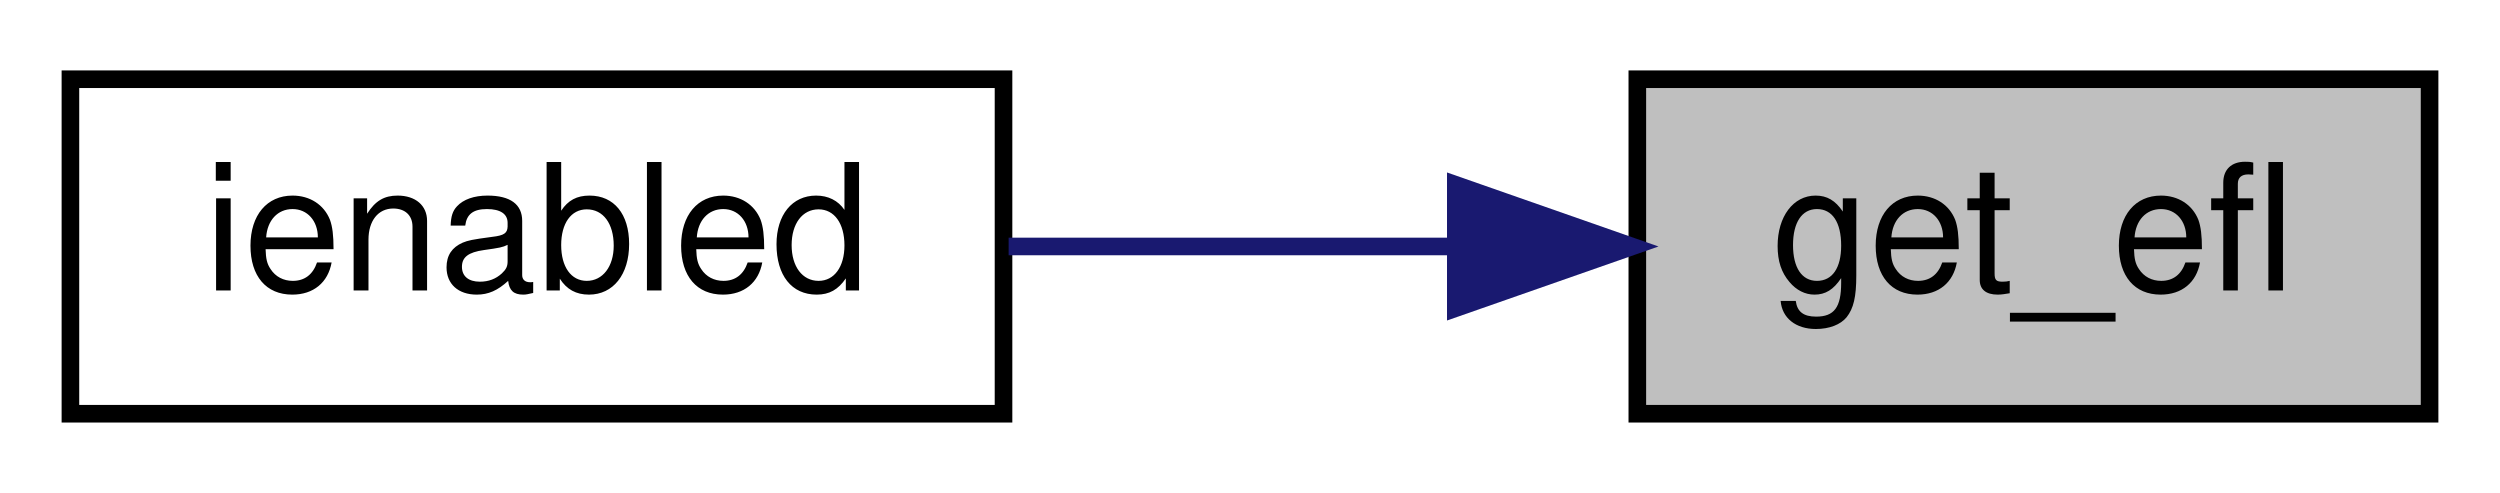
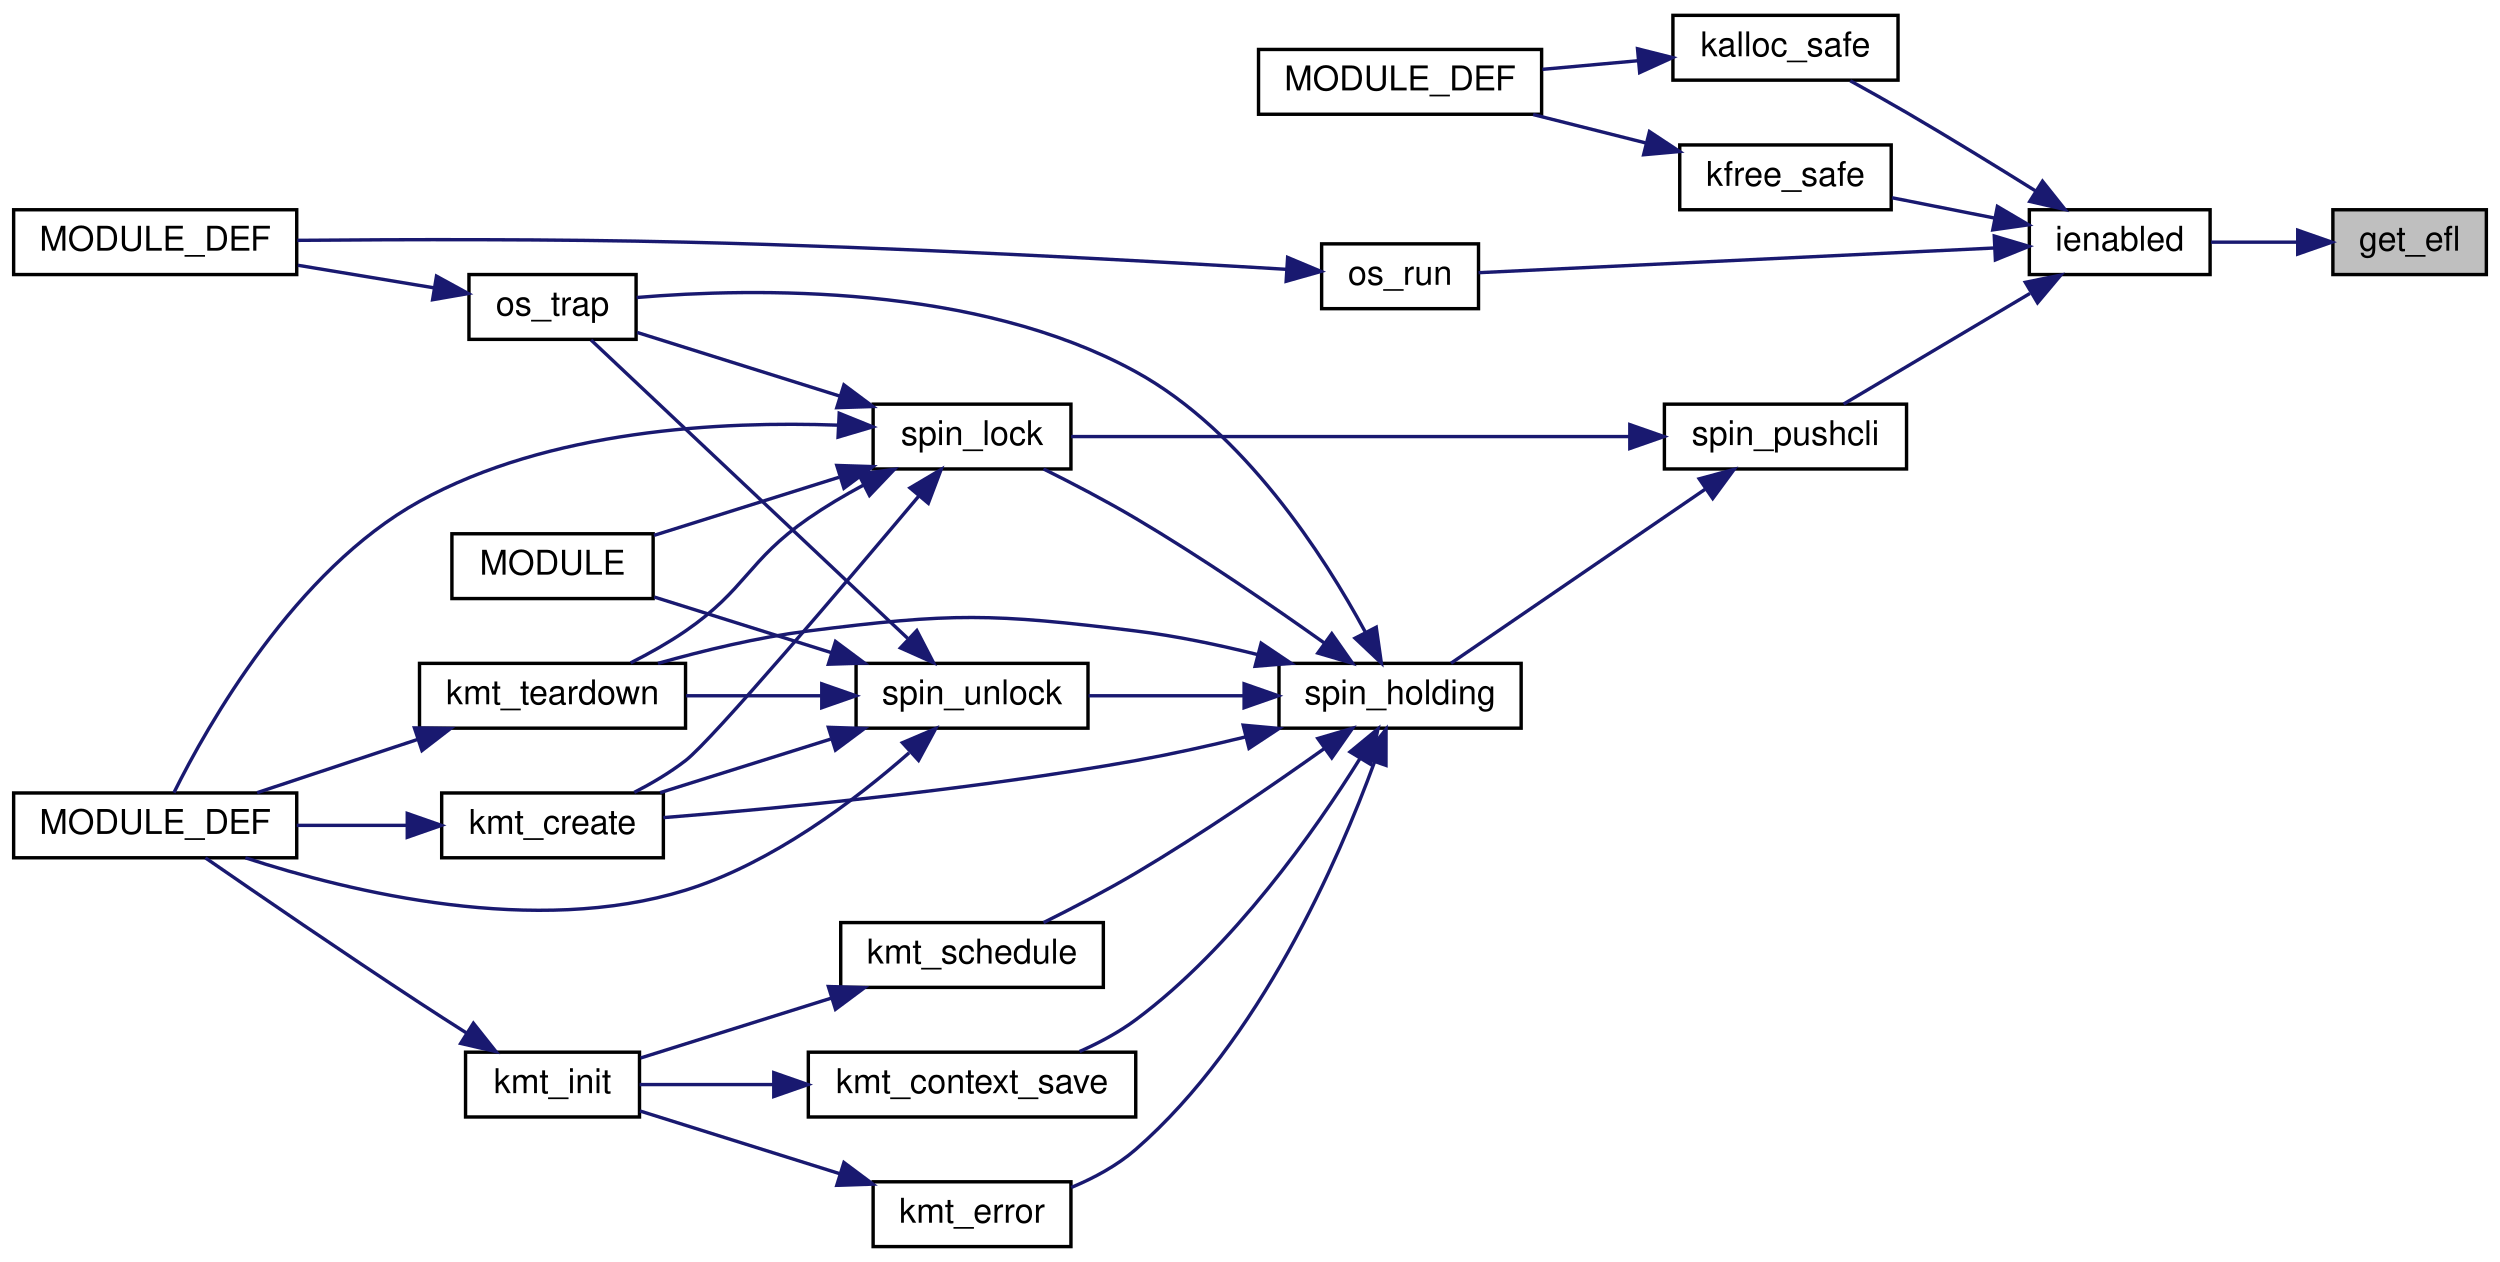
- <svg xmlns="http://www.w3.org/2000/svg" xmlns:xlink="http://www.w3.org/1999/xlink" width="142pt" height="28pt" viewBox="0.00 0.00 142.00 28.00">
-   <g id="graph0" class="graph" transform="scale(1 1) rotate(0) translate(4 24)">
+ <svg xmlns="http://www.w3.org/2000/svg" xmlns:xlink="http://www.w3.org/1999/xlink" width="733pt" height="370pt" viewBox="0.00 0.00 733.00 370.00">
+   <g id="graph0" class="graph" transform="scale(1 1) rotate(0) translate(4 366)">
    <g id="node1" class="node">
      <g id="a_node1">
        <a xlink:title=" ">
-           <polygon fill="#bfbfbf" stroke="black" points="89,-0.5 89,-19.5 134,-19.5 134,-0.5 89,-0.5" />
-           <text text-anchor="middle" x="111.5" y="-7.5" font-family="Helvetica,sans-Serif" font-size="10.00">get_efl</text>
+           <polygon fill="#bfbfbf" stroke="black" points="680,-285.5 680,-304.5 725,-304.5 725,-285.5 680,-285.5" />
+           <text text-anchor="middle" x="702.5" y="-292.5" font-family="Helvetica,sans-Serif" font-size="10.00">get_efl</text>
        </a>
      </g>
    </g>
    <g id="node2" class="node">
      <g id="a_node2">
        <a xlink:href="cte_8c.html#a79659a2b801c42951e38f3a8821acbae" target="_top" xlink:title=" ">
-           <polygon fill="none" stroke="black" points="0,-0.5 0,-19.5 53,-19.5 53,-0.5 0,-0.5" />
-           <text text-anchor="middle" x="26.5" y="-7.5" font-family="Helvetica,sans-Serif" font-size="10.00">ienabled</text>
+           <polygon fill="none" stroke="black" points="591,-285.5 591,-304.5 644,-304.5 644,-285.5 591,-285.5" />
+           <text text-anchor="middle" x="617.5" y="-292.5" font-family="Helvetica,sans-Serif" font-size="10.00">ienabled</text>
        </a>
      </g>
    </g>
    <g id="edge1" class="edge">
-       <path fill="none" stroke="midnightblue" d="M78.52,-10C70.17,-10 61.27,-10 53.29,-10" />
-       <polygon fill="midnightblue" stroke="midnightblue" points="78.69,-13.5 88.69,-10 78.69,-6.5 78.69,-13.5" />
+       <path fill="none" stroke="midnightblue" d="M669.52,-295C661.17,-295 652.27,-295 644.29,-295" />
+       <polygon fill="midnightblue" stroke="midnightblue" points="669.69,-298.5 679.69,-295 669.69,-291.5 669.69,-298.5" />
+     </g>
+     <g id="node3" class="node">
+       <g id="a_node3">
+         <a xlink:href="pmm_8c.html#a20ccb461126d548299c6c21f157e6668" target="_top" xlink:title=" ">
+           <polygon fill="none" stroke="black" points="486.5,-342.5 486.5,-361.5 552.5,-361.5 552.5,-342.5 486.5,-342.5" />
+           <text text-anchor="middle" x="519.5" y="-349.5" font-family="Helvetica,sans-Serif" font-size="10.00">kalloc_safe</text>
+         </a>
+       </g>
+     </g>
+     <g id="edge2" class="edge">
+       <path fill="none" stroke="midnightblue" d="M592.95,-309.94C581.57,-317.05 567.66,-325.61 555,-333 549.69,-336.1 543.84,-339.37 538.5,-342.31" />
+       <polygon fill="midnightblue" stroke="midnightblue" points="594.86,-312.87 601.46,-304.58 591.13,-306.94 594.86,-312.87" />
+     </g>
+     <g id="node5" class="node">
+       <g id="a_node5">
+         <a xlink:href="pmm_8c.html#af2f46f4bce6a599542ce4d462aec9e2f" target="_top" xlink:title=" ">
+           <polygon fill="none" stroke="black" points="488.5,-304.5 488.5,-323.5 550.5,-323.5 550.5,-304.5 488.5,-304.5" />
+           <text text-anchor="middle" x="519.5" y="-311.5" font-family="Helvetica,sans-Serif" font-size="10.00">kfree_safe</text>
+         </a>
+       </g>
+     </g>
+     <g id="edge4" class="edge">
+       <path fill="none" stroke="midnightblue" d="M580.81,-302.06C570.92,-304.02 560.28,-306.13 550.73,-308.02" />
+       <polygon fill="midnightblue" stroke="midnightblue" points="581.64,-305.47 590.77,-300.09 580.28,-298.6 581.64,-305.47" />
+     </g>
+     <g id="node6" class="node">
+       <g id="a_node6">
+         <a xlink:href="os_8c.html#a5f9cb32664e017ca15c49ec66e5342e4" target="_top" xlink:title="cpu start entry">
+           <polygon fill="none" stroke="black" points="383.5,-275.5 383.5,-294.5 429.5,-294.5 429.5,-275.5 383.5,-275.5" />
+           <text text-anchor="middle" x="406.5" y="-282.5" font-family="Helvetica,sans-Serif" font-size="10.00">os_run</text>
+         </a>
+       </g>
+     </g>
+     <g id="edge6" class="edge">
+       <path fill="none" stroke="midnightblue" d="M580.76,-293.29C537.36,-291.21 465.54,-287.78 429.52,-286.05" />
+       <polygon fill="midnightblue" stroke="midnightblue" points="580.72,-296.79 590.87,-293.77 581.05,-289.8 580.72,-296.79" />
+     </g>
+     <g id="node8" class="node">
+       <g id="a_node8">
+         <a xlink:href="spinlock_8c.html#ab213874cda54fdbbeb1bec1e5fa90b28" target="_top" xlink:title="interrupt disable">
+           <polygon fill="none" stroke="black" points="484,-228.5 484,-247.5 555,-247.5 555,-228.5 484,-228.5" />
+           <text text-anchor="middle" x="519.5" y="-235.5" font-family="Helvetica,sans-Serif" font-size="10.00">spin_pushcli</text>
+         </a>
+       </g>
+     </g>
+     <g id="edge8" class="edge">
+       <path fill="none" stroke="midnightblue" d="M591.2,-279.98C573.89,-269.7 551.45,-256.38 536.54,-247.53" />
+       <polygon fill="midnightblue" stroke="midnightblue" points="589.83,-283.23 600.21,-285.33 593.4,-277.22 589.83,-283.23" />
+     </g>
+     <g id="node4" class="node">
+       <g id="a_node4">
+         <a xlink:href="pmm_8c.html#a7ada9deb0ae8705f2cc158b0283aaeb3" target="_top" xlink:title=" ">
+           <polygon fill="none" stroke="black" points="365,-332.5 365,-351.5 448,-351.5 448,-332.5 365,-332.5" />
+           <text text-anchor="middle" x="406.5" y="-339.5" font-family="Helvetica,sans-Serif" font-size="10.00">MODULE_DEF</text>
+         </a>
+       </g>
+     </g>
+     <g id="edge3" class="edge">
+       <path fill="none" stroke="midnightblue" d="M476.29,-348.2C467.09,-347.37 457.38,-346.49 448.24,-345.67" />
+       <polygon fill="midnightblue" stroke="midnightblue" points="476.12,-351.7 486.39,-349.11 476.75,-344.72 476.12,-351.7" />
+     </g>
+     <g id="edge5" class="edge">
+       <path fill="none" stroke="midnightblue" d="M478.48,-324.1C467.73,-326.81 456.15,-329.73 445.52,-332.41" />
+       <polygon fill="midnightblue" stroke="midnightblue" points="479.62,-327.42 488.46,-321.58 477.91,-320.63 479.62,-327.42" />
+     </g>
+     <g id="node7" class="node">
+       <g id="a_node7">
+         <a xlink:href="os_8c.html#aafec7046aa50c914df86d0d22d4fc1d1" target="_top" xlink:title=" ">
+           <polygon fill="none" stroke="black" points="0,-285.5 0,-304.5 83,-304.5 83,-285.5 0,-285.5" />
+           <text text-anchor="middle" x="41.5" y="-292.5" font-family="Helvetica,sans-Serif" font-size="10.00">MODULE_DEF</text>
+         </a>
+       </g>
+     </g>
+     <g id="edge7" class="edge">
+       <path fill="none" stroke="midnightblue" d="M373.1,-287.04C332.11,-289.5 259.36,-293.51 197,-295 158.39,-295.93 114.33,-295.81 83.17,-295.53" />
+       <polygon fill="midnightblue" stroke="midnightblue" points="373.53,-290.52 383.3,-286.42 373.1,-283.53 373.53,-290.52" />
+     </g>
+     <g id="node9" class="node">
+       <g id="a_node9">
+         <a xlink:href="spinlock_8c.html#ad4be0d674a7ca4dc90c2dbf8b34562cc" target="_top" xlink:title="check current cpu has the lock">
+           <polygon fill="none" stroke="black" points="371,-152.5 371,-171.5 442,-171.5 442,-152.5 371,-152.5" />
+           <text text-anchor="middle" x="406.5" y="-159.5" font-family="Helvetica,sans-Serif" font-size="10.00">spin_holding</text>
+         </a>
+       </g>
+     </g>
+     <g id="edge9" class="edge">
+       <path fill="none" stroke="midnightblue" d="M495.92,-222.54C473.59,-207.25 440.15,-184.36 421.44,-171.55" />
+       <polygon fill="midnightblue" stroke="midnightblue" points="494.21,-225.61 504.44,-228.37 498.17,-219.84 494.21,-225.61" />
+     </g>
+     <g id="node18" class="node">
+       <g id="a_node18">
+         <a xlink:href="spinlock_8c.html#ab6f3c37ec37006951feccc3c05387cce" target="_top" xlink:title="acquire spinlock to current cpu">
+           <polygon fill="none" stroke="black" points="252,-228.5 252,-247.5 310,-247.5 310,-228.5 252,-228.5" />
+           <text text-anchor="middle" x="281" y="-235.5" font-family="Helvetica,sans-Serif" font-size="10.00">spin_lock</text>
+         </a>
+       </g>
+     </g>
+     <g id="edge35" class="edge">
+       <path fill="none" stroke="midnightblue" d="M473.72,-238C425.57,-238 350.51,-238 310.07,-238" />
+       <polygon fill="midnightblue" stroke="midnightblue" points="473.86,-241.5 483.86,-238 473.86,-234.5 473.86,-241.5" />
+     </g>
+     <g id="node10" class="node">
+       <g id="a_node10">
+         <a xlink:href="kmt_8c.html#af9c485ce0d89d6624e6e80e31d8ed207" target="_top" xlink:title="handler: save context to current task">
+           <polygon fill="none" stroke="black" points="233,-38.5 233,-57.5 329,-57.5 329,-38.5 233,-38.5" />
+           <text text-anchor="middle" x="281" y="-45.5" font-family="Helvetica,sans-Serif" font-size="10.00">kmt_context_save</text>
+         </a>
+       </g>
+     </g>
+     <g id="edge10" class="edge">
+       <path fill="none" stroke="midnightblue" d="M394.78,-143.65C381.65,-122.59 357.61,-88.23 329,-67 324.05,-63.33 318.3,-60.24 312.54,-57.7" />
+       <polygon fill="midnightblue" stroke="midnightblue" points="391.84,-145.55 400.02,-152.29 397.83,-141.92 391.84,-145.55" />
+     </g>
+     <g id="node13" class="node">
+       <g id="a_node13">
+         <a xlink:href="kmt_8c.html#a5ddb8743298012e84cf9cb5faf22212b" target="_top" xlink:title="create thread">
+           <polygon fill="none" stroke="black" points="125.5,-114.5 125.5,-133.5 190.5,-133.5 190.5,-114.5 125.5,-114.5" />
+           <text text-anchor="middle" x="158" y="-121.5" font-family="Helvetica,sans-Serif" font-size="10.00">kmt_create</text>
+         </a>
+       </g>
+     </g>
+     <g id="edge13" class="edge">
+       <path fill="none" stroke="midnightblue" d="M361.24,-149.95C350.73,-147.39 339.51,-144.88 329,-143 281.06,-134.41 224.78,-129.03 190.51,-126.27" />
+       <polygon fill="midnightblue" stroke="midnightblue" points="360.5,-153.38 371.05,-152.42 362.21,-146.59 360.5,-153.38" />
+     </g>
+     <g id="node14" class="node">
+       <g id="a_node14">
+         <a xlink:href="kmt_8c.html#ad3fbc643b7b6092120c5152b4c890354" target="_top" xlink:title="handler: handle program errors">
+           <polygon fill="none" stroke="black" points="252,-0.5 252,-19.5 310,-19.5 310,-0.5 252,-0.5" />
+           <text text-anchor="middle" x="281" y="-7.5" font-family="Helvetica,sans-Serif" font-size="10.00">kmt_error</text>
+         </a>
+       </g>
+     </g>
+     <g id="edge15" class="edge">
+       <path fill="none" stroke="midnightblue" d="M398.99,-142.54C388.52,-113.97 365.34,-60.65 329,-29 323.56,-24.26 316.78,-20.61 310.08,-17.83" />
+       <polygon fill="midnightblue" stroke="midnightblue" points="395.76,-143.91 402.39,-152.18 402.37,-141.59 395.76,-143.91" />
+     </g>
+     <g id="node15" class="node">
+       <g id="a_node15">
+         <a xlink:href="kmt_8c.html#ad4d70b4093829da1c0b0631abdff7747" target="_top" xlink:title="handler: schedule next task to run Notice: this should be the only handler which returns real Context">
+           <polygon fill="none" stroke="black" points="242.5,-76.5 242.5,-95.5 319.5,-95.5 319.5,-76.5 242.5,-76.5" />
+           <text text-anchor="middle" x="281" y="-83.5" font-family="Helvetica,sans-Serif" font-size="10.00">kmt_schedule</text>
+         </a>
+       </g>
+     </g>
+     <g id="edge17" class="edge">
+       <path fill="none" stroke="midnightblue" d="M384.4,-146.61C369.29,-135.85 348.29,-121.42 329,-110 320.33,-104.87 310.43,-99.71 301.96,-95.5" />
+       <polygon fill="midnightblue" stroke="midnightblue" points="382.39,-149.48 392.56,-152.47 386.48,-143.79 382.39,-149.48" />
+     </g>
+     <g id="node16" class="node">
+       <g id="a_node16">
+         <a xlink:href="kmt_8c.html#a47d8887c87041abd5ea3148232b65c93" target="_top" xlink:title="tear down a thread">
+           <polygon fill="none" stroke="black" points="119,-152.5 119,-171.5 197,-171.5 197,-152.5 119,-152.5" />
+           <text text-anchor="middle" x="158" y="-159.5" font-family="Helvetica,sans-Serif" font-size="10.00">kmt_teardown</text>
+         </a>
+       </g>
+     </g>
+     <g id="edge19" class="edge">
+       <path fill="none" stroke="midnightblue" d="M364.8,-174.06C353.33,-176.92 340.77,-179.56 329,-181 286.65,-186.18 275.33,-186.35 233,-181 218.26,-179.14 202.26,-175.27 188.91,-171.5" />
+       <polygon fill="midnightblue" stroke="midnightblue" points="365.77,-177.42 374.56,-171.51 364,-170.65 365.77,-177.42" />
+     </g>
+     <g id="node17" class="node">
+       <g id="a_node17">
+         <a xlink:href="os_8c.html#a2be1c9facb49d4439f41b1537d0f3ef8" target="_top" xlink:title="System trap entry.">
+           <polygon fill="none" stroke="black" points="133.5,-266.5 133.5,-285.5 182.5,-285.5 182.5,-266.5 133.5,-266.5" />
+           <text text-anchor="middle" x="158" y="-273.5" font-family="Helvetica,sans-Serif" font-size="10.00">os_trap</text>
+         </a>
+       </g>
+     </g>
+     <g id="edge21" class="edge">
+       <path fill="none" stroke="midnightblue" d="M396.26,-180.77C384.17,-203.11 360.71,-239.59 329,-257 282.14,-282.73 217.13,-281.67 182.66,-278.77" />
+       <polygon fill="midnightblue" stroke="midnightblue" points="399.51,-182.1 401.01,-171.61 393.3,-178.88 399.51,-182.1" />
+     </g>
+     <g id="edge23" class="edge">
+       <path fill="none" stroke="midnightblue" d="M384.4,-177.39C369.29,-188.15 348.29,-202.58 329,-214 320.33,-219.13 310.43,-224.29 301.96,-228.5" />
+       <polygon fill="midnightblue" stroke="midnightblue" points="386.48,-180.21 392.56,-171.53 382.39,-174.52 386.48,-180.21" />
+     </g>
+     <g id="node20" class="node">
+       <g id="a_node20">
+         <a xlink:href="spinlock_8c.html#acdf118d615a4bc4064e991add9a80995" target="_top" xlink:title="release spinlock from current cpu">
+           <polygon fill="none" stroke="black" points="247,-152.5 247,-171.5 315,-171.5 315,-152.5 247,-152.5" />
+           <text text-anchor="middle" x="281" y="-159.5" font-family="Helvetica,sans-Serif" font-size="10.00">spin_unlock</text>
+         </a>
+       </g>
+     </g>
+     <g id="edge29" class="edge">
+       <path fill="none" stroke="midnightblue" d="M360.65,-162C345.63,-162 329.16,-162 315.19,-162" />
+       <polygon fill="midnightblue" stroke="midnightblue" points="360.77,-165.5 370.77,-162 360.77,-158.5 360.77,-165.5" />
+     </g>
+     <g id="node11" class="node">
+       <g id="a_node11">
+         <a xlink:href="kmt_8c.html#a0c68a294cecc4be7cb4b495f15b883a0" target="_top" xlink:title="initialize kmt module">
+           <polygon fill="none" stroke="black" points="132.5,-38.5 132.5,-57.5 183.5,-57.5 183.5,-38.5 132.5,-38.5" />
+           <text text-anchor="middle" x="158" y="-45.5" font-family="Helvetica,sans-Serif" font-size="10.00">kmt_init</text>
+         </a>
+       </g>
+     </g>
+     <g id="edge11" class="edge">
+       <path fill="none" stroke="midnightblue" d="M222.87,-48C209.02,-48 194.94,-48 183.53,-48" />
+       <polygon fill="midnightblue" stroke="midnightblue" points="222.87,-51.5 232.87,-48 222.87,-44.5 222.87,-51.5" />
+     </g>
+     <g id="node12" class="node">
+       <g id="a_node12">
+         <a xlink:href="kmt_8c.html#af360ef0d98ca30e481cc58ea3695fd58" target="_top" xlink:title=" ">
+           <polygon fill="none" stroke="black" points="0,-114.5 0,-133.5 83,-133.5 83,-114.5 0,-114.5" />
+           <text text-anchor="middle" x="41.5" y="-121.5" font-family="Helvetica,sans-Serif" font-size="10.00">MODULE_DEF</text>
+         </a>
+       </g>
+     </g>
+     <g id="edge12" class="edge">
+       <path fill="none" stroke="midnightblue" d="M132.85,-63.08C128.23,-66.01 123.45,-69.08 119,-72 96.84,-86.52 71.46,-103.93 56.23,-114.47" />
+       <polygon fill="midnightblue" stroke="midnightblue" points="134.8,-65.99 141.39,-57.69 131.07,-60.07 134.8,-65.99" />
+     </g>
+     <g id="edge14" class="edge">
+       <path fill="none" stroke="midnightblue" d="M115.21,-124C104.71,-124 93.45,-124 83.01,-124" />
+       <polygon fill="midnightblue" stroke="midnightblue" points="115.41,-127.5 125.41,-124 115.41,-120.5 115.41,-127.5" />
+     </g>
+     <g id="edge16" class="edge">
+       <path fill="none" stroke="midnightblue" d="M242.31,-21.84C223.19,-27.84 200.5,-34.97 183.63,-40.26" />
+       <polygon fill="midnightblue" stroke="midnightblue" points="243.44,-25.15 251.94,-18.81 241.35,-18.47 243.44,-25.15" />
+     </g>
+     <g id="edge18" class="edge">
+       <path fill="none" stroke="midnightblue" d="M239.82,-73.38C221.31,-67.57 199.94,-60.86 183.82,-55.8" />
+       <polygon fill="midnightblue" stroke="midnightblue" points="238.88,-76.75 249.47,-76.41 240.97,-70.08 238.88,-76.75" />
+     </g>
+     <g id="edge20" class="edge">
+       <path fill="none" stroke="midnightblue" d="M118.35,-149.17C102.99,-144.08 85.62,-138.31 71.38,-133.59" />
+       <polygon fill="midnightblue" stroke="midnightblue" points="117.51,-152.58 128.11,-152.41 119.72,-145.94 117.51,-152.58" />
+     </g>
+     <g id="edge22" class="edge">
+       <path fill="none" stroke="midnightblue" d="M123.26,-281.6C110.74,-283.68 96.42,-286.05 83.34,-288.22" />
+       <polygon fill="midnightblue" stroke="midnightblue" points="123.98,-285.03 133.28,-279.94 122.84,-278.12 123.98,-285.03" />
+     </g>
+     <g id="edge27" class="edge">
+       <path fill="none" stroke="midnightblue" d="M241.8,-241.34C207.53,-242.59 156.95,-239.98 119,-219 82.49,-198.81 56.87,-153.44 47,-133.6" />
+       <polygon fill="midnightblue" stroke="midnightblue" points="242.06,-244.83 251.88,-240.85 241.72,-237.84 242.06,-244.83" />
+     </g>
+     <g id="edge24" class="edge">
+       <path fill="none" stroke="midnightblue" d="M265.32,-220.47C243.67,-194.73 204.9,-149.11 197,-143 192.45,-139.48 187.14,-136.34 181.97,-133.68" />
+       <polygon fill="midnightblue" stroke="midnightblue" points="262.82,-222.94 271.93,-228.34 268.18,-218.44 262.82,-222.94" />
+     </g>
+     <g id="edge25" class="edge">
+       <path fill="none" stroke="midnightblue" d="M249.12,-223.75C243.6,-220.78 238.01,-217.48 233,-214 215.17,-201.62 214.88,-193.31 197,-181 192.02,-177.57 186.33,-174.39 180.9,-171.65" />
+       <polygon fill="midnightblue" stroke="midnightblue" points="247.75,-226.97 258.25,-228.41 250.94,-220.74 247.75,-226.97" />
+     </g>
+     <g id="edge28" class="edge">
+       <path fill="none" stroke="midnightblue" d="M242.17,-249.88C222.77,-255.97 199.74,-263.21 182.83,-268.52" />
+       <polygon fill="midnightblue" stroke="midnightblue" points="243.44,-253.15 251.94,-246.81 241.35,-246.47 243.44,-253.15" />
+     </g>
+     <g id="node19" class="node">
+       <g id="a_node19">
+         <a xlink:href="kernel_8h.html#a7ef2d722f9c7f8acc1801144a5188825" target="_top" xlink:title=" ">
+           <polygon fill="none" stroke="black" points="128.5,-190.5 128.5,-209.5 187.5,-209.5 187.5,-190.5 128.5,-190.5" />
+           <text text-anchor="middle" x="158" y="-197.5" font-family="Helvetica,sans-Serif" font-size="10.00">MODULE</text>
+         </a>
+       </g>
+     </g>
+     <g id="edge26" class="edge">
+       <path fill="none" stroke="midnightblue" d="M242,-226.07C224.46,-220.56 203.98,-214.13 187.75,-209.03" />
+       <polygon fill="midnightblue" stroke="midnightblue" points="241.35,-229.53 251.94,-229.19 243.44,-222.85 241.35,-229.53" />
+     </g>
+     <g id="edge33" class="edge">
+       <path fill="none" stroke="midnightblue" d="M262.56,-145.29C246.84,-131.46 222.36,-112.87 197,-105 152.99,-91.34 99.07,-104.31 67.96,-114.49" />
+       <polygon fill="midnightblue" stroke="midnightblue" points="260.59,-148.23 270.34,-152.38 265.31,-143.06 260.59,-148.23" />
+     </g>
+     <g id="edge30" class="edge">
+       <path fill="none" stroke="midnightblue" d="M239.62,-149.32C223.27,-144.19 204.71,-138.36 189.52,-133.59" />
+       <polygon fill="midnightblue" stroke="midnightblue" points="238.88,-152.75 249.47,-152.41 240.97,-146.08 238.88,-152.75" />
+     </g>
+     <g id="edge31" class="edge">
+       <path fill="none" stroke="midnightblue" d="M236.84,-162C223.89,-162 209.77,-162 197.16,-162" />
+       <polygon fill="midnightblue" stroke="midnightblue" points="236.94,-165.5 246.94,-162 236.94,-158.5 236.94,-165.5" />
+     </g>
+     <g id="edge34" class="edge">
+       <path fill="none" stroke="midnightblue" d="M262.13,-178.83C236.44,-203.04 189.9,-246.89 169.29,-266.31" />
+       <polygon fill="midnightblue" stroke="midnightblue" points="264.81,-181.12 269.68,-171.72 260.01,-176.03 264.81,-181.12" />
+     </g>
+     <g id="edge32" class="edge">
+       <path fill="none" stroke="midnightblue" d="M239.79,-174.63C222.8,-179.96 203.39,-186.06 187.86,-190.94" />
+       <polygon fill="midnightblue" stroke="midnightblue" points="240.97,-177.92 249.47,-171.59 238.88,-171.25 240.97,-177.92" />
    </g>
  </g>
</svg>
